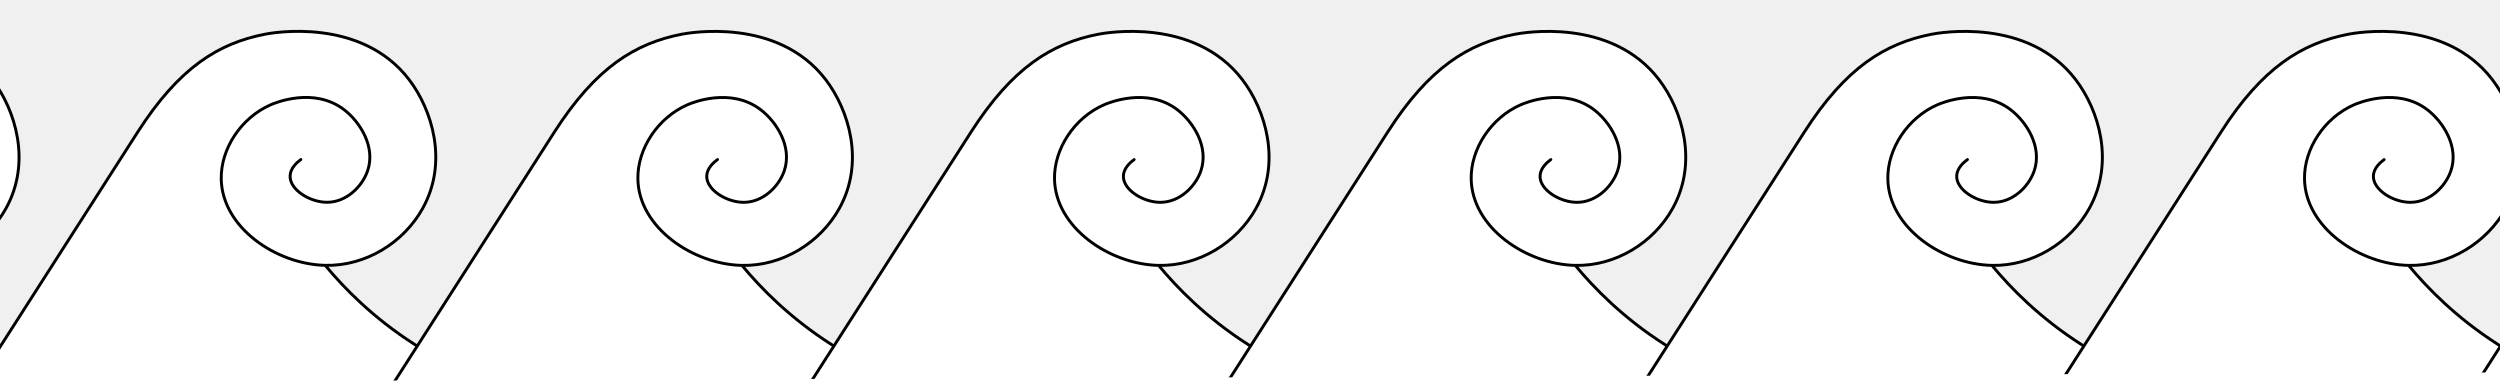
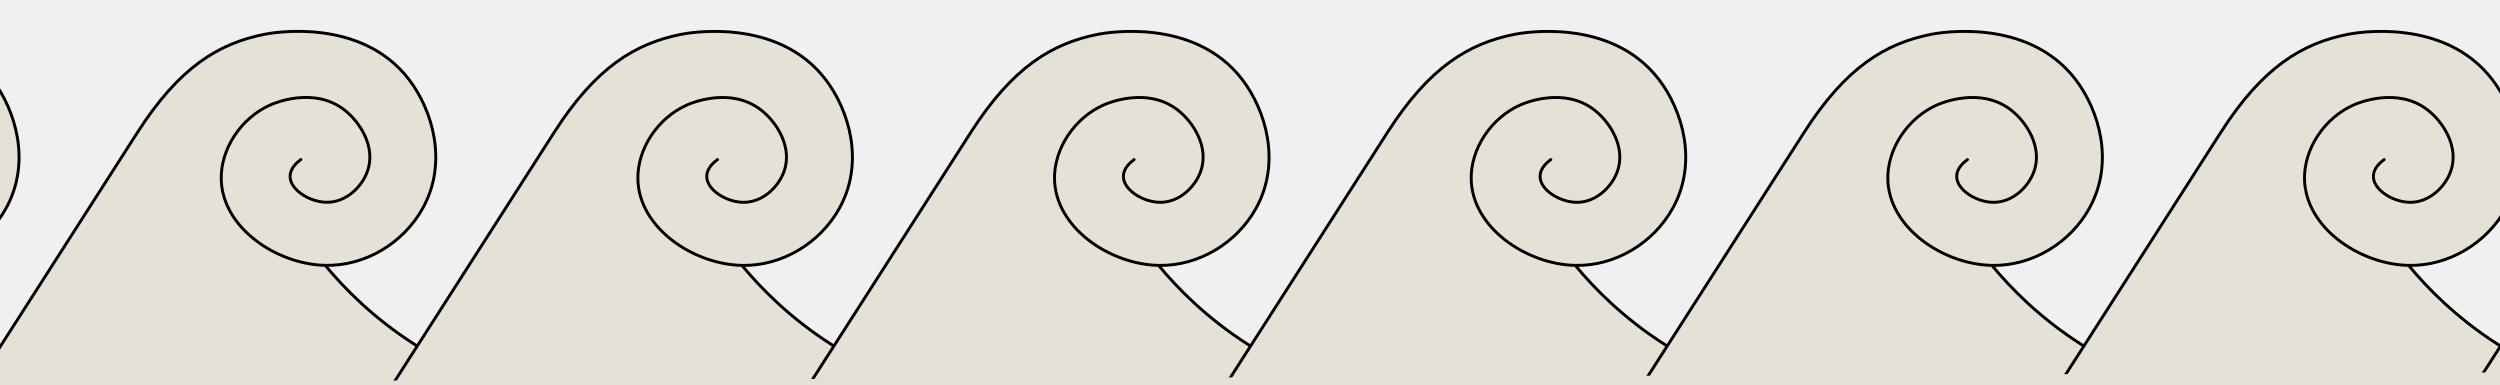
- <svg xmlns="http://www.w3.org/2000/svg" id="uuid-c81fa7e8-1f1a-49b6-a170-135fe0ce36c3" width="203.59mm" height="31.28mm" viewBox="0 0 577.12 88.66">
+ <svg xmlns="http://www.w3.org/2000/svg" id="uuid-5b75e931-f1d7-46f4-9c3f-f07140a39348" width="203.59mm" height="31.28mm" viewBox="0 0 577.12 88.66">
  <defs>
-     <style>.uuid-4cd6f502-d8bf-4ae4-947e-bf539f6eed31{stroke:#000;stroke-linecap:round;stroke-linejoin:round;stroke-width:.68px;}.uuid-4cd6f502-d8bf-4ae4-947e-bf539f6eed31,.uuid-4386d24f-07dc-406a-b1e8-a6d9559c45d7{fill:#fff;}.uuid-4386d24f-07dc-406a-b1e8-a6d9559c45d7{stroke-width:0px;}</style>
+     <style>.uuid-44103a4a-f294-45e3-a5e6-b818d23c346b{stroke-width:0px;}.uuid-44103a4a-f294-45e3-a5e6-b818d23c346b,.uuid-d75bdec6-1803-412d-ac7d-67e2c0fe808a{fill:#e5e1d6;}.uuid-d75bdec6-1803-412d-ac7d-67e2c0fe808a{stroke:#000;stroke-linecap:round;stroke-linejoin:round;stroke-width:.68px;}</style>
  </defs>
-   <path class="uuid-4cd6f502-d8bf-4ae4-947e-bf539f6eed31" d="m-21.11,61.25c4.28,5.17,11,12.11,20.69,18.29,8.3,5.29,16.11,8.31,22.01,10.1-41.38.12-82.76.24-124.14.37,12.7-19.82,25.4-39.64,38.1-59.46,9.63-15.03,18.71-20.53,29.37-22.64,1.65-.33,22.22-4.06,33.32,10.48,5.32,6.97,9.07,19.03,3.14,29.71-4.39,7.91-13.14,13.37-22.51,13.16-11.26-.25-23.8-8.69-24-19.94-.12-6.98,4.58-14.13,11.42-17.13.98-.43,9.99-4.21,16.97,1.16,3.62,2.79,7.34,8.54,5.38,14.15-1.28,3.66-4.95,7.21-9.35,7.2-3.99,0-8.66-2.93-8.52-6.12.07-1.71,1.49-3.02,2.48-3.75" />
-   <path class="uuid-4cd6f502-d8bf-4ae4-947e-bf539f6eed31" d="m75.08,61.25c4.28,5.17,11,12.11,20.69,18.29,8.3,5.29,16.11,8.31,22.01,10.1-41.38.12-82.76.24-124.14.37C6.35,70.18,19.05,50.36,31.75,30.54c9.63-15.03,18.71-20.53,29.37-22.64,1.65-.33,22.22-4.06,33.32,10.48,5.32,6.97,9.07,19.03,3.14,29.71-4.39,7.91-13.14,13.37-22.51,13.16-11.26-.25-23.8-8.69-24-19.94-.12-6.98,4.58-14.13,11.42-17.13.98-.43,9.99-4.21,16.97,1.16,3.62,2.79,7.34,8.54,5.38,14.15-1.28,3.66-4.95,7.21-9.35,7.2-3.99,0-8.66-2.93-8.52-6.12.07-1.71,1.49-3.02,2.48-3.75" />
-   <path class="uuid-4cd6f502-d8bf-4ae4-947e-bf539f6eed31" d="m171.27,61.25c4.28,5.17,11,12.11,20.69,18.29,8.3,5.29,16.11,8.31,22.01,10.1-41.38.12-82.76.24-124.14.37,12.7-19.82,25.4-39.64,38.1-59.46,9.63-15.03,18.71-20.53,29.37-22.64,1.65-.33,22.22-4.06,33.32,10.48,5.32,6.97,9.07,19.03,3.14,29.71-4.39,7.91-13.14,13.37-22.51,13.16-11.26-.25-23.8-8.69-24-19.94-.12-6.98,4.58-14.13,11.42-17.13.98-.43,9.99-4.21,16.97,1.16,3.62,2.79,7.34,8.54,5.38,14.15-1.28,3.66-4.95,7.21-9.35,7.2-3.99,0-8.66-2.93-8.52-6.12.07-1.71,1.49-3.02,2.48-3.75" />
-   <path class="uuid-4cd6f502-d8bf-4ae4-947e-bf539f6eed31" d="m267.45,61.25c4.28,5.17,11,12.11,20.69,18.29,8.3,5.29,16.11,8.31,22.01,10.1-41.38.12-82.76.24-124.14.37,12.7-19.82,25.4-39.64,38.1-59.46,9.63-15.03,18.71-20.53,29.37-22.64,1.65-.33,22.22-4.06,33.32,10.48,5.32,6.97,9.07,19.03,3.14,29.71-4.39,7.91-13.14,13.37-22.51,13.16-11.26-.25-23.8-8.69-24-19.94-.12-6.98,4.58-14.13,11.42-17.13.98-.43,9.99-4.21,16.97,1.16,3.62,2.79,7.34,8.54,5.38,14.15-1.28,3.66-4.95,7.21-9.35,7.2-3.99,0-8.66-2.93-8.52-6.12.07-1.71,1.49-3.02,2.48-3.75" />
-   <path class="uuid-4cd6f502-d8bf-4ae4-947e-bf539f6eed31" d="m363.64,61.25c4.28,5.17,11,12.11,20.69,18.29,8.3,5.29,16.11,8.31,22.01,10.1-41.38.12-82.76.24-124.14.37,12.7-19.82,25.4-39.64,38.1-59.46,9.63-15.03,18.71-20.53,29.37-22.64,1.65-.33,22.22-4.06,33.32,10.48,5.32,6.97,9.07,19.03,3.14,29.71-4.39,7.91-13.14,13.37-22.51,13.16-11.26-.25-23.8-8.69-24-19.94-.12-6.98,4.58-14.13,11.42-17.13.98-.43,9.99-4.21,16.97,1.16,3.62,2.79,7.34,8.54,5.38,14.15-1.28,3.66-4.95,7.21-9.35,7.2-3.99,0-8.66-2.93-8.52-6.12.07-1.71,1.49-3.02,2.48-3.75" />
-   <path class="uuid-4cd6f502-d8bf-4ae4-947e-bf539f6eed31" d="m459.82,61.25c4.28,5.17,11,12.11,20.69,18.29,8.3,5.29,16.11,8.31,22.01,10.1-41.38.12-82.76.24-124.14.37,12.7-19.82,25.4-39.64,38.1-59.46,9.63-15.03,18.71-20.53,29.37-22.64,1.65-.33,22.22-4.06,33.32,10.48,5.32,6.97,9.07,19.03,3.14,29.71-4.39,7.91-13.14,13.37-22.51,13.16-11.26-.25-23.8-8.69-24-19.94-.12-6.98,4.58-14.13,11.42-17.13.98-.43,9.99-4.21,16.97,1.16,3.62,2.79,7.34,8.54,5.38,14.15-1.28,3.66-4.95,7.21-9.35,7.2-3.99,0-8.66-2.93-8.52-6.12.07-1.71,1.49-3.02,2.48-3.75" />
-   <path class="uuid-4cd6f502-d8bf-4ae4-947e-bf539f6eed31" d="m556.01,61.25c4.28,5.17,11,12.11,20.69,18.29,8.3,5.29,16.11,8.31,22.01,10.1-41.38.12-82.76.24-124.14.37,12.7-19.82,25.4-39.64,38.1-59.46,9.63-15.03,18.71-20.53,29.37-22.64,1.65-.33,22.22-4.06,33.32,10.48,5.32,6.97,9.07,19.03,3.14,29.71-4.39,7.91-13.14,13.37-22.51,13.16-11.26-.25-23.8-8.69-24-19.94-.12-6.98,4.58-14.13,11.42-17.13.98-.43,9.99-4.21,16.97,1.16,3.62,2.79,7.34,8.54,5.38,14.15-1.28,3.66-4.95,7.21-9.35,7.2-3.99,0-8.66-2.93-8.52-6.12.07-1.71,1.49-3.02,2.48-3.75" />
-   <path class="uuid-4cd6f502-d8bf-4ae4-947e-bf539f6eed31" d="m652.19,61.25c4.28,5.17,11,12.11,20.69,18.29,8.3,5.29,16.11,8.31,22.01,10.1-41.38.12-82.76.24-124.14.37,12.7-19.82,25.4-39.64,38.1-59.46,9.63-15.03,18.71-20.53,29.37-22.64,1.65-.33,22.22-4.06,33.32,10.48,5.32,6.97,9.07,19.03,3.14,29.71-4.39,7.91-13.14,13.37-22.51,13.16-11.26-.25-23.8-8.69-24-19.94-.12-6.98,4.58-14.13,11.42-17.13.98-.43,9.99-4.21,16.97,1.16,3.62,2.79,7.34,8.54,5.38,14.15-1.28,3.66-4.95,7.21-9.35,7.2-3.99,0-8.66-2.93-8.52-6.12.07-1.71,1.49-3.02,2.48-3.75" />
-   <rect class="uuid-4386d24f-07dc-406a-b1e8-a6d9559c45d7" x="-15.37" y="86.86" width="717" height="5.2" transform="translate(-.34 1.33) rotate(-.22)" />
+   <path class="uuid-d75bdec6-1803-412d-ac7d-67e2c0fe808a" d="m-21.11,61.25c4.28,5.17,11,12.11,20.69,18.29,8.3,5.29,16.11,8.31,22.01,10.1-41.38.12-82.76.24-124.14.37,12.7-19.82,25.4-39.64,38.1-59.46,9.63-15.03,18.71-20.53,29.37-22.64,1.65-.33,22.22-4.06,33.32,10.48,5.32,6.97,9.07,19.03,3.14,29.71-4.39,7.91-13.14,13.37-22.51,13.16-11.26-.25-23.8-8.69-24-19.94-.12-6.98,4.58-14.13,11.42-17.13.98-.43,9.99-4.21,16.97,1.16,3.62,2.79,7.34,8.54,5.38,14.15-1.28,3.66-4.95,7.21-9.35,7.2-3.99,0-8.66-2.93-8.52-6.12.07-1.71,1.49-3.02,2.48-3.75" />
+   <path class="uuid-d75bdec6-1803-412d-ac7d-67e2c0fe808a" d="m75.08,61.25c4.28,5.17,11,12.11,20.69,18.29,8.3,5.29,16.11,8.31,22.01,10.1-41.38.12-82.76.24-124.14.37C6.35,70.18,19.05,50.36,31.75,30.54c9.63-15.03,18.71-20.53,29.37-22.64,1.65-.33,22.22-4.06,33.32,10.48,5.32,6.97,9.07,19.03,3.14,29.71-4.39,7.91-13.14,13.37-22.51,13.16-11.26-.25-23.8-8.69-24-19.94-.12-6.98,4.58-14.13,11.42-17.13.98-.43,9.99-4.21,16.97,1.16,3.62,2.79,7.34,8.54,5.38,14.15-1.28,3.66-4.95,7.21-9.35,7.2-3.99,0-8.66-2.93-8.52-6.12.07-1.71,1.49-3.02,2.48-3.75" />
+   <path class="uuid-d75bdec6-1803-412d-ac7d-67e2c0fe808a" d="m171.27,61.25c4.28,5.17,11,12.11,20.69,18.29,8.3,5.29,16.11,8.31,22.01,10.1-41.38.12-82.76.24-124.14.37,12.7-19.82,25.4-39.64,38.1-59.46,9.63-15.03,18.71-20.53,29.37-22.64,1.65-.33,22.22-4.06,33.32,10.48,5.32,6.97,9.07,19.03,3.14,29.71-4.39,7.91-13.14,13.37-22.51,13.16-11.26-.25-23.8-8.69-24-19.94-.12-6.98,4.58-14.13,11.42-17.13.98-.43,9.99-4.21,16.97,1.16,3.62,2.79,7.34,8.54,5.38,14.15-1.28,3.66-4.95,7.21-9.35,7.2-3.99,0-8.66-2.93-8.52-6.12.07-1.71,1.49-3.02,2.48-3.75" />
+   <path class="uuid-d75bdec6-1803-412d-ac7d-67e2c0fe808a" d="m267.45,61.25c4.28,5.17,11,12.11,20.69,18.29,8.3,5.29,16.11,8.31,22.01,10.1-41.38.12-82.76.24-124.14.37,12.7-19.82,25.4-39.64,38.1-59.46,9.63-15.03,18.71-20.53,29.37-22.64,1.65-.33,22.22-4.06,33.32,10.48,5.32,6.97,9.07,19.03,3.14,29.71-4.39,7.91-13.14,13.37-22.51,13.16-11.26-.25-23.8-8.69-24-19.94-.12-6.98,4.58-14.13,11.42-17.13.98-.43,9.99-4.21,16.97,1.16,3.62,2.79,7.34,8.54,5.38,14.15-1.28,3.66-4.95,7.21-9.35,7.2-3.99,0-8.66-2.93-8.52-6.12.07-1.71,1.49-3.02,2.48-3.75" />
+   <path class="uuid-d75bdec6-1803-412d-ac7d-67e2c0fe808a" d="m363.64,61.25c4.28,5.17,11,12.11,20.69,18.29,8.3,5.29,16.11,8.31,22.01,10.1-41.38.12-82.76.24-124.14.37,12.7-19.82,25.4-39.64,38.1-59.46,9.63-15.03,18.71-20.53,29.37-22.64,1.65-.33,22.22-4.06,33.32,10.48,5.32,6.97,9.07,19.03,3.14,29.71-4.39,7.91-13.14,13.37-22.51,13.16-11.26-.25-23.8-8.69-24-19.94-.12-6.98,4.58-14.13,11.42-17.13.98-.43,9.99-4.21,16.97,1.16,3.62,2.79,7.34,8.54,5.38,14.15-1.28,3.66-4.95,7.21-9.35,7.2-3.99,0-8.66-2.93-8.52-6.12.07-1.71,1.49-3.02,2.48-3.75" />
+   <path class="uuid-d75bdec6-1803-412d-ac7d-67e2c0fe808a" d="m459.82,61.25c4.28,5.17,11,12.11,20.69,18.29,8.3,5.29,16.11,8.31,22.01,10.1-41.38.12-82.76.24-124.14.37,12.7-19.82,25.4-39.64,38.1-59.46,9.63-15.03,18.71-20.53,29.37-22.64,1.65-.33,22.22-4.06,33.32,10.48,5.32,6.97,9.07,19.03,3.14,29.71-4.39,7.91-13.14,13.37-22.51,13.16-11.26-.25-23.8-8.69-24-19.94-.12-6.98,4.58-14.13,11.42-17.13.98-.43,9.99-4.21,16.97,1.16,3.62,2.79,7.34,8.54,5.38,14.15-1.28,3.66-4.95,7.21-9.35,7.2-3.99,0-8.66-2.93-8.52-6.12.07-1.71,1.49-3.02,2.48-3.75" />
+   <path class="uuid-d75bdec6-1803-412d-ac7d-67e2c0fe808a" d="m556.01,61.25c4.28,5.17,11,12.11,20.69,18.29,8.3,5.29,16.11,8.31,22.01,10.1-41.38.12-82.76.24-124.14.37,12.7-19.82,25.4-39.64,38.1-59.46,9.63-15.03,18.71-20.53,29.37-22.64,1.65-.33,22.22-4.06,33.32,10.48,5.32,6.97,9.07,19.03,3.14,29.71-4.39,7.91-13.14,13.37-22.51,13.16-11.26-.25-23.8-8.69-24-19.94-.12-6.98,4.58-14.13,11.42-17.13.98-.43,9.99-4.21,16.97,1.16,3.62,2.79,7.34,8.54,5.38,14.15-1.28,3.66-4.95,7.21-9.35,7.2-3.99,0-8.66-2.93-8.52-6.12.07-1.71,1.49-3.02,2.48-3.75" />
+   <path class="uuid-d75bdec6-1803-412d-ac7d-67e2c0fe808a" d="m652.19,61.25c4.28,5.17,11,12.11,20.69,18.29,8.3,5.29,16.11,8.31,22.01,10.1-41.38.12-82.76.24-124.14.37,12.7-19.82,25.4-39.64,38.1-59.46,9.63-15.03,18.71-20.53,29.37-22.64,1.65-.33,22.22-4.06,33.32,10.48,5.32,6.97,9.07,19.03,3.14,29.71-4.39,7.91-13.14,13.37-22.51,13.16-11.26-.25-23.8-8.69-24-19.94-.12-6.98,4.58-14.13,11.42-17.13.98-.43,9.99-4.21,16.97,1.16,3.62,2.79,7.34,8.54,5.38,14.15-1.28,3.66-4.95,7.21-9.35,7.2-3.99,0-8.66-2.93-8.52-6.12.07-1.71,1.49-3.02,2.48-3.75" />
+   <rect class="uuid-44103a4a-f294-45e3-a5e6-b818d23c346b" x="-15.37" y="86.86" width="717" height="5.2" transform="translate(-.34 1.33) rotate(-.22)" />
</svg>
